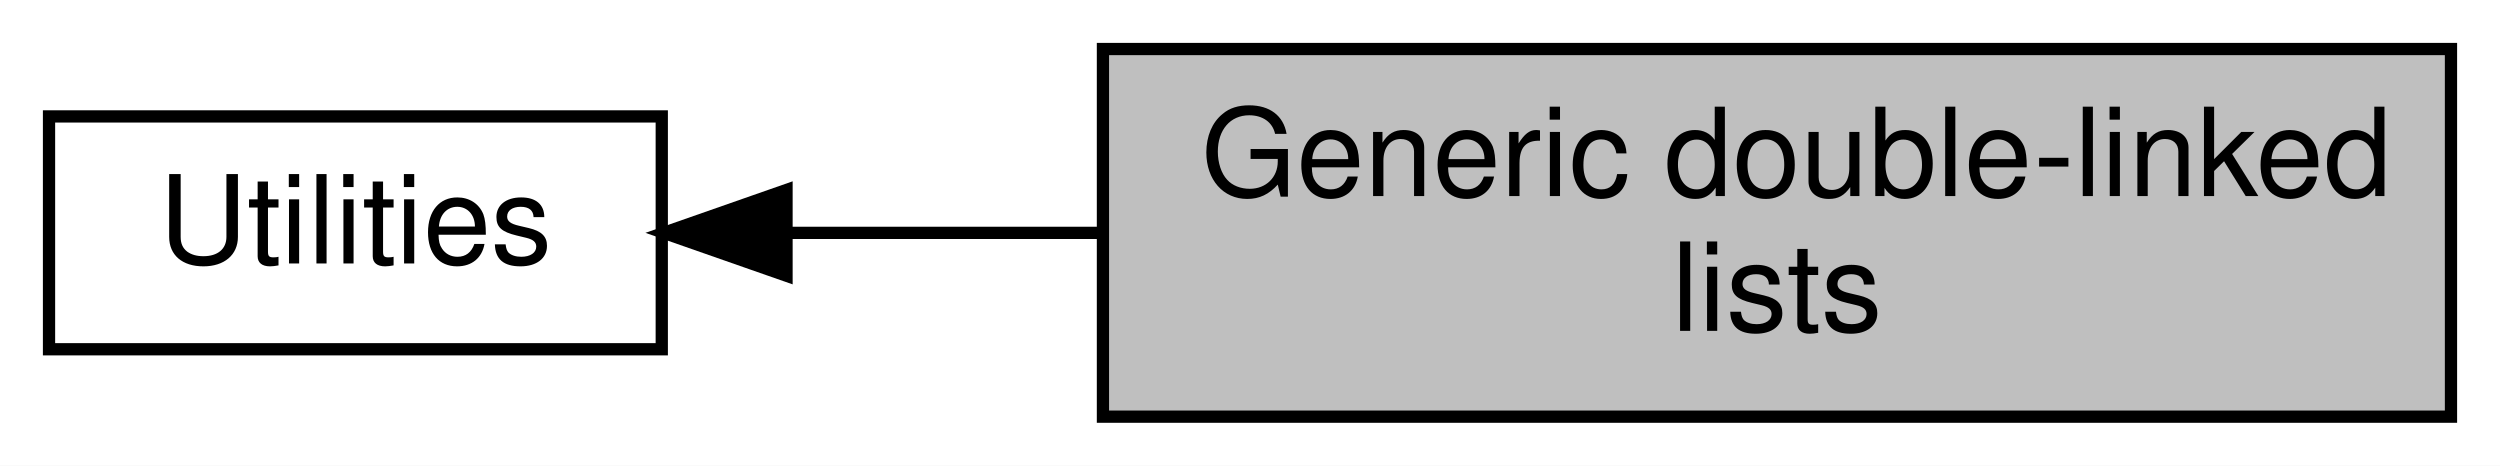
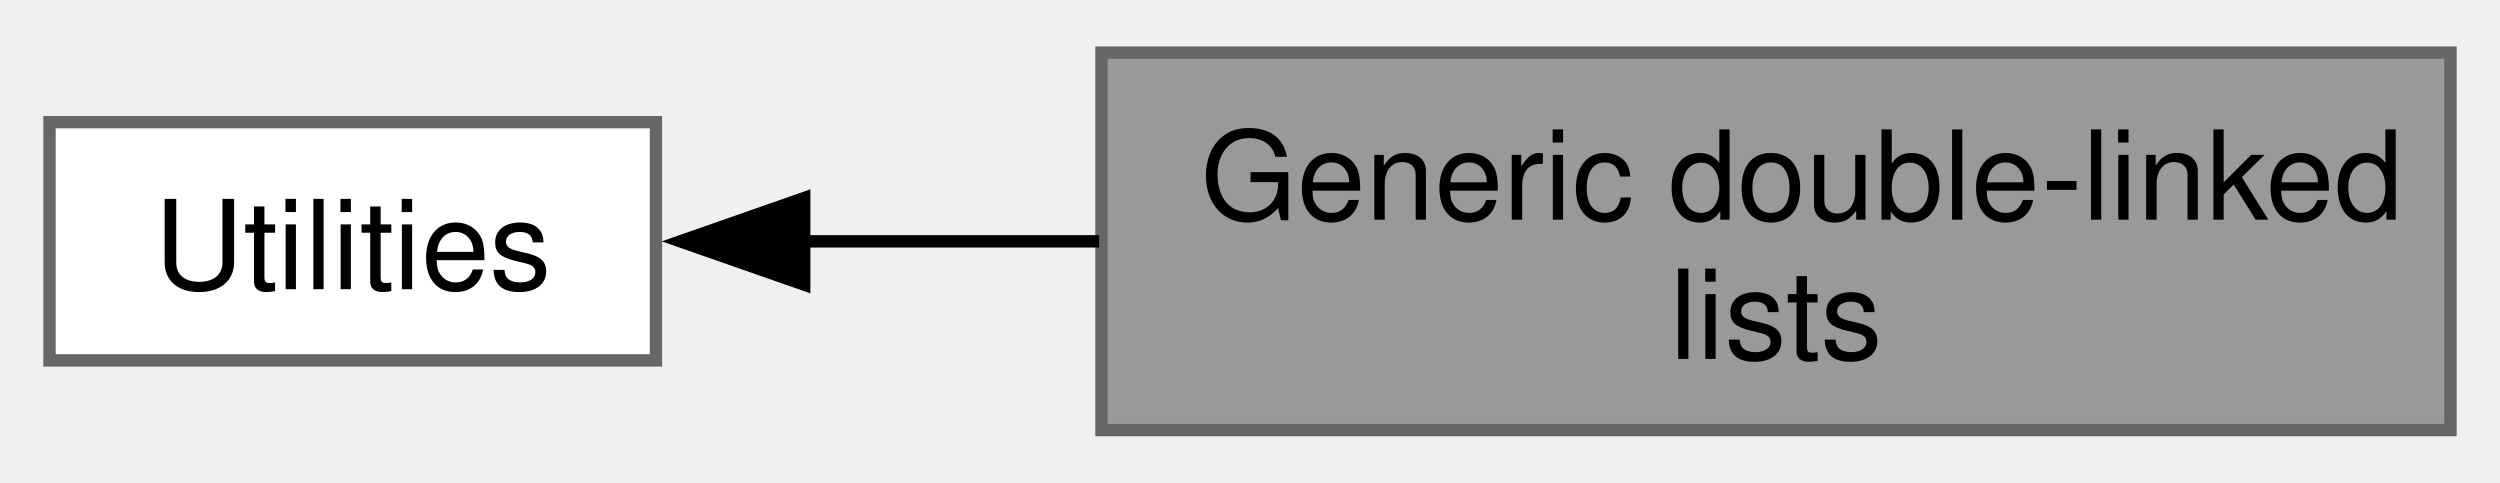
- <svg xmlns="http://www.w3.org/2000/svg" xmlns:xlink="http://www.w3.org/1999/xlink" width="204pt" height="38pt" viewBox="0.00 0.00 204.00 38.00">
-   <g id="graph0" class="graph" transform="scale(1 1) rotate(0) translate(4 34)">
-     <polygon fill="white" stroke="transparent" points="-4,4 -4,-34 200,-34 200,4 -4,4" />
-     <g id="node1" class="node">
-       <g id="a_node1">
+ <svg xmlns="http://www.w3.org/2000/svg" xmlns:xlink="http://www.w3.org/1999/xlink" width="202pt" height="39pt" viewBox="0.00 0.00 202.00 38.50">
+   <g id="graph0" class="graph" transform="scale(1 1) rotate(0) translate(4 34.5)">
+     <g id="Node000001" class="node">
+       <g id="a_Node000001">
        <a xlink:title="The provided list implementation uses a generic doubly-linked approach in which each node,...">
-           <polygon fill="#bfbfbf" stroke="black" points="196,-30 86,-30 86,0 196,0 196,-30" />
-           <text text-anchor="start" x="94" y="-18" font-family="Helvetica,sans-Serif" font-size="10.00">Generic double-linked</text>
-           <text text-anchor="middle" x="141" y="-7" font-family="Helvetica,sans-Serif" font-size="10.00"> lists</text>
+           <polygon fill="#999999" stroke="#666666" points="194,-30.5 85,-30.5 85,0 194,0 194,-30.5" />
+           <text text-anchor="start" x="93" y="-17" font-family="Helvetica,sans-Serif" font-size="10.00">Generic double-linked</text>
+           <text text-anchor="middle" x="139.5" y="-5.75" font-family="Helvetica,sans-Serif" font-size="10.00"> lists</text>
        </a>
      </g>
    </g>
-     <g id="node2" class="node">
-       <g id="a_node2">
+     <g id="Node000002" class="node">
+       <g id="a_Node000002">
        <a xlink:href="group__qutility.html" target="_top" xlink:title=" ">
-           <polygon fill="white" stroke="black" points="50,-24.5 0,-24.5 0,-5.5 50,-5.5 50,-24.5" />
-           <text text-anchor="middle" x="25" y="-12.5" font-family="Helvetica,sans-Serif" font-size="10.00">Utilities</text>
+           <polygon fill="white" stroke="#666666" points="49,-24.88 0,-24.88 0,-5.63 49,-5.63 49,-24.88" />
+           <text text-anchor="middle" x="24.5" y="-11.38" font-family="Helvetica,sans-Serif" font-size="10.00">Utilities</text>
        </a>
      </g>
    </g>
    <g id="edge1" class="edge">
-       <path fill="none" stroke="black" d="M60.29,-15C68.35,-15 77.14,-15 85.84,-15" />
-       <polygon fill="black" stroke="black" points="60.18,-11.5 50.18,-15 60.18,-18.5 60.18,-11.5" />
+       <path fill="none" stroke="black" d="M60.84,-15.25C68.46,-15.25 76.67,-15.25 84.81,-15.25" />
+       <polygon fill="black" stroke="black" points="60.98,-11.75 50.98,-15.25 60.98,-18.75 60.98,-11.75" />
    </g>
  </g>
</svg>
